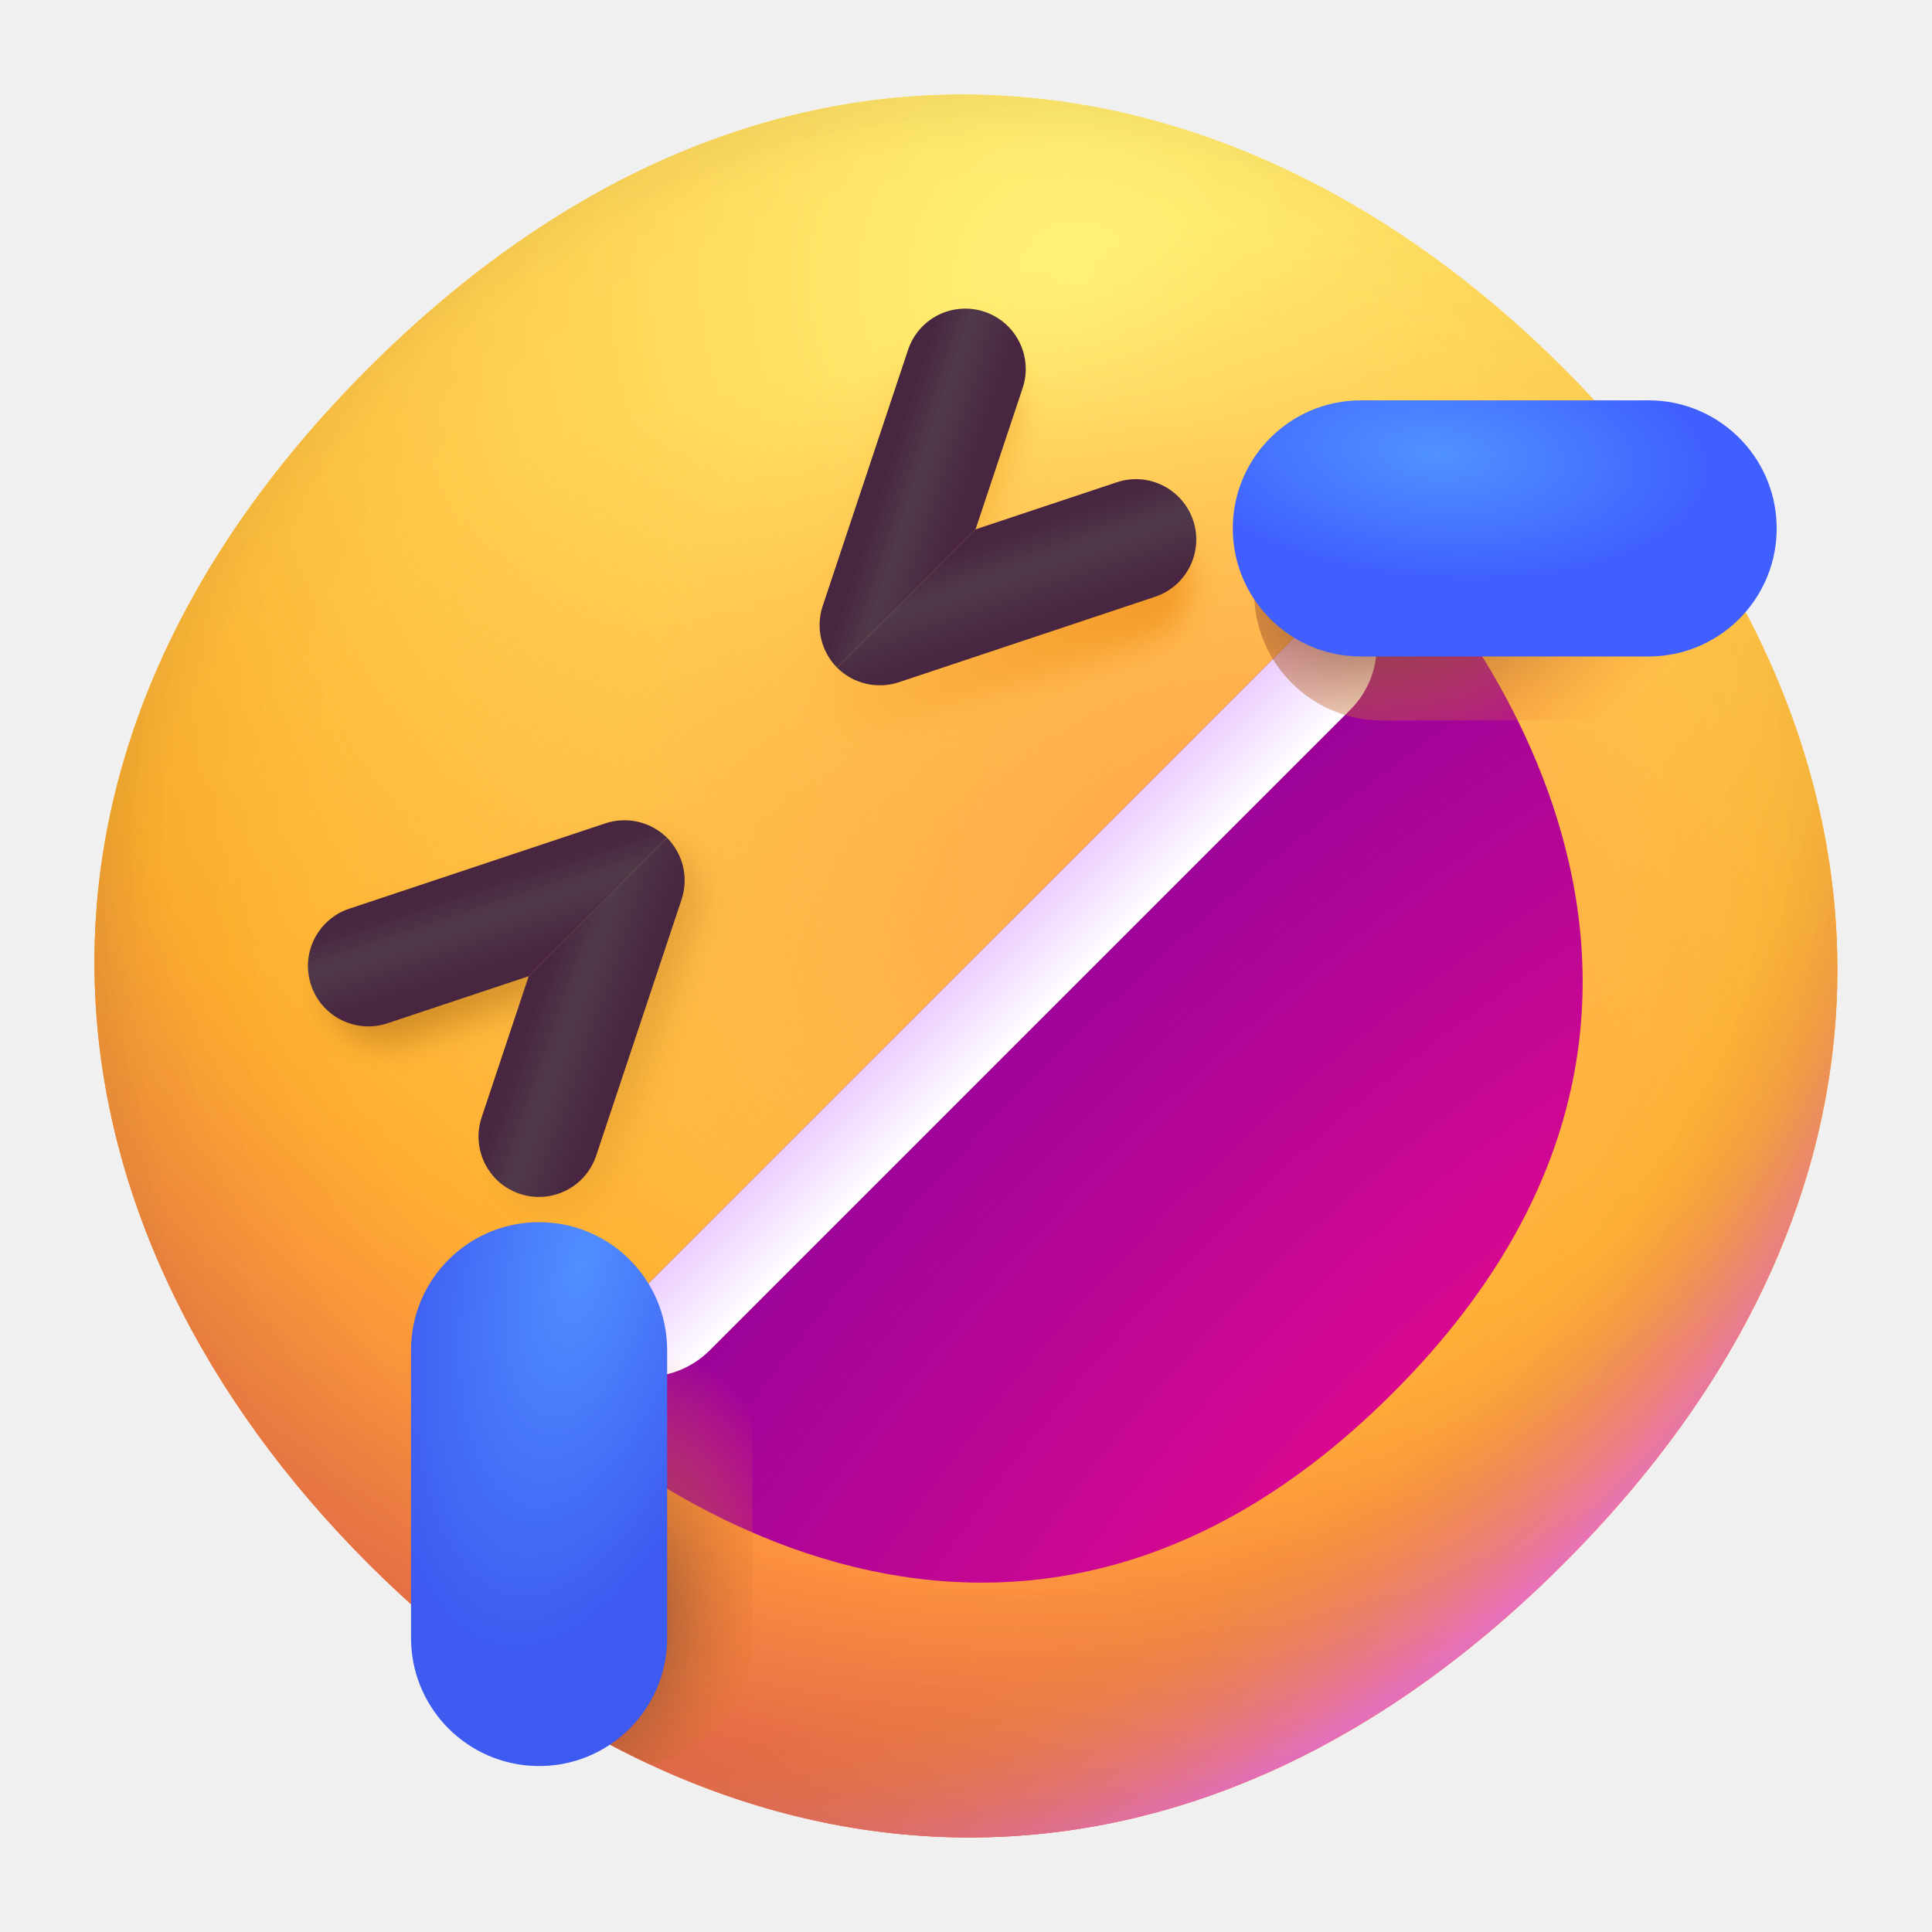
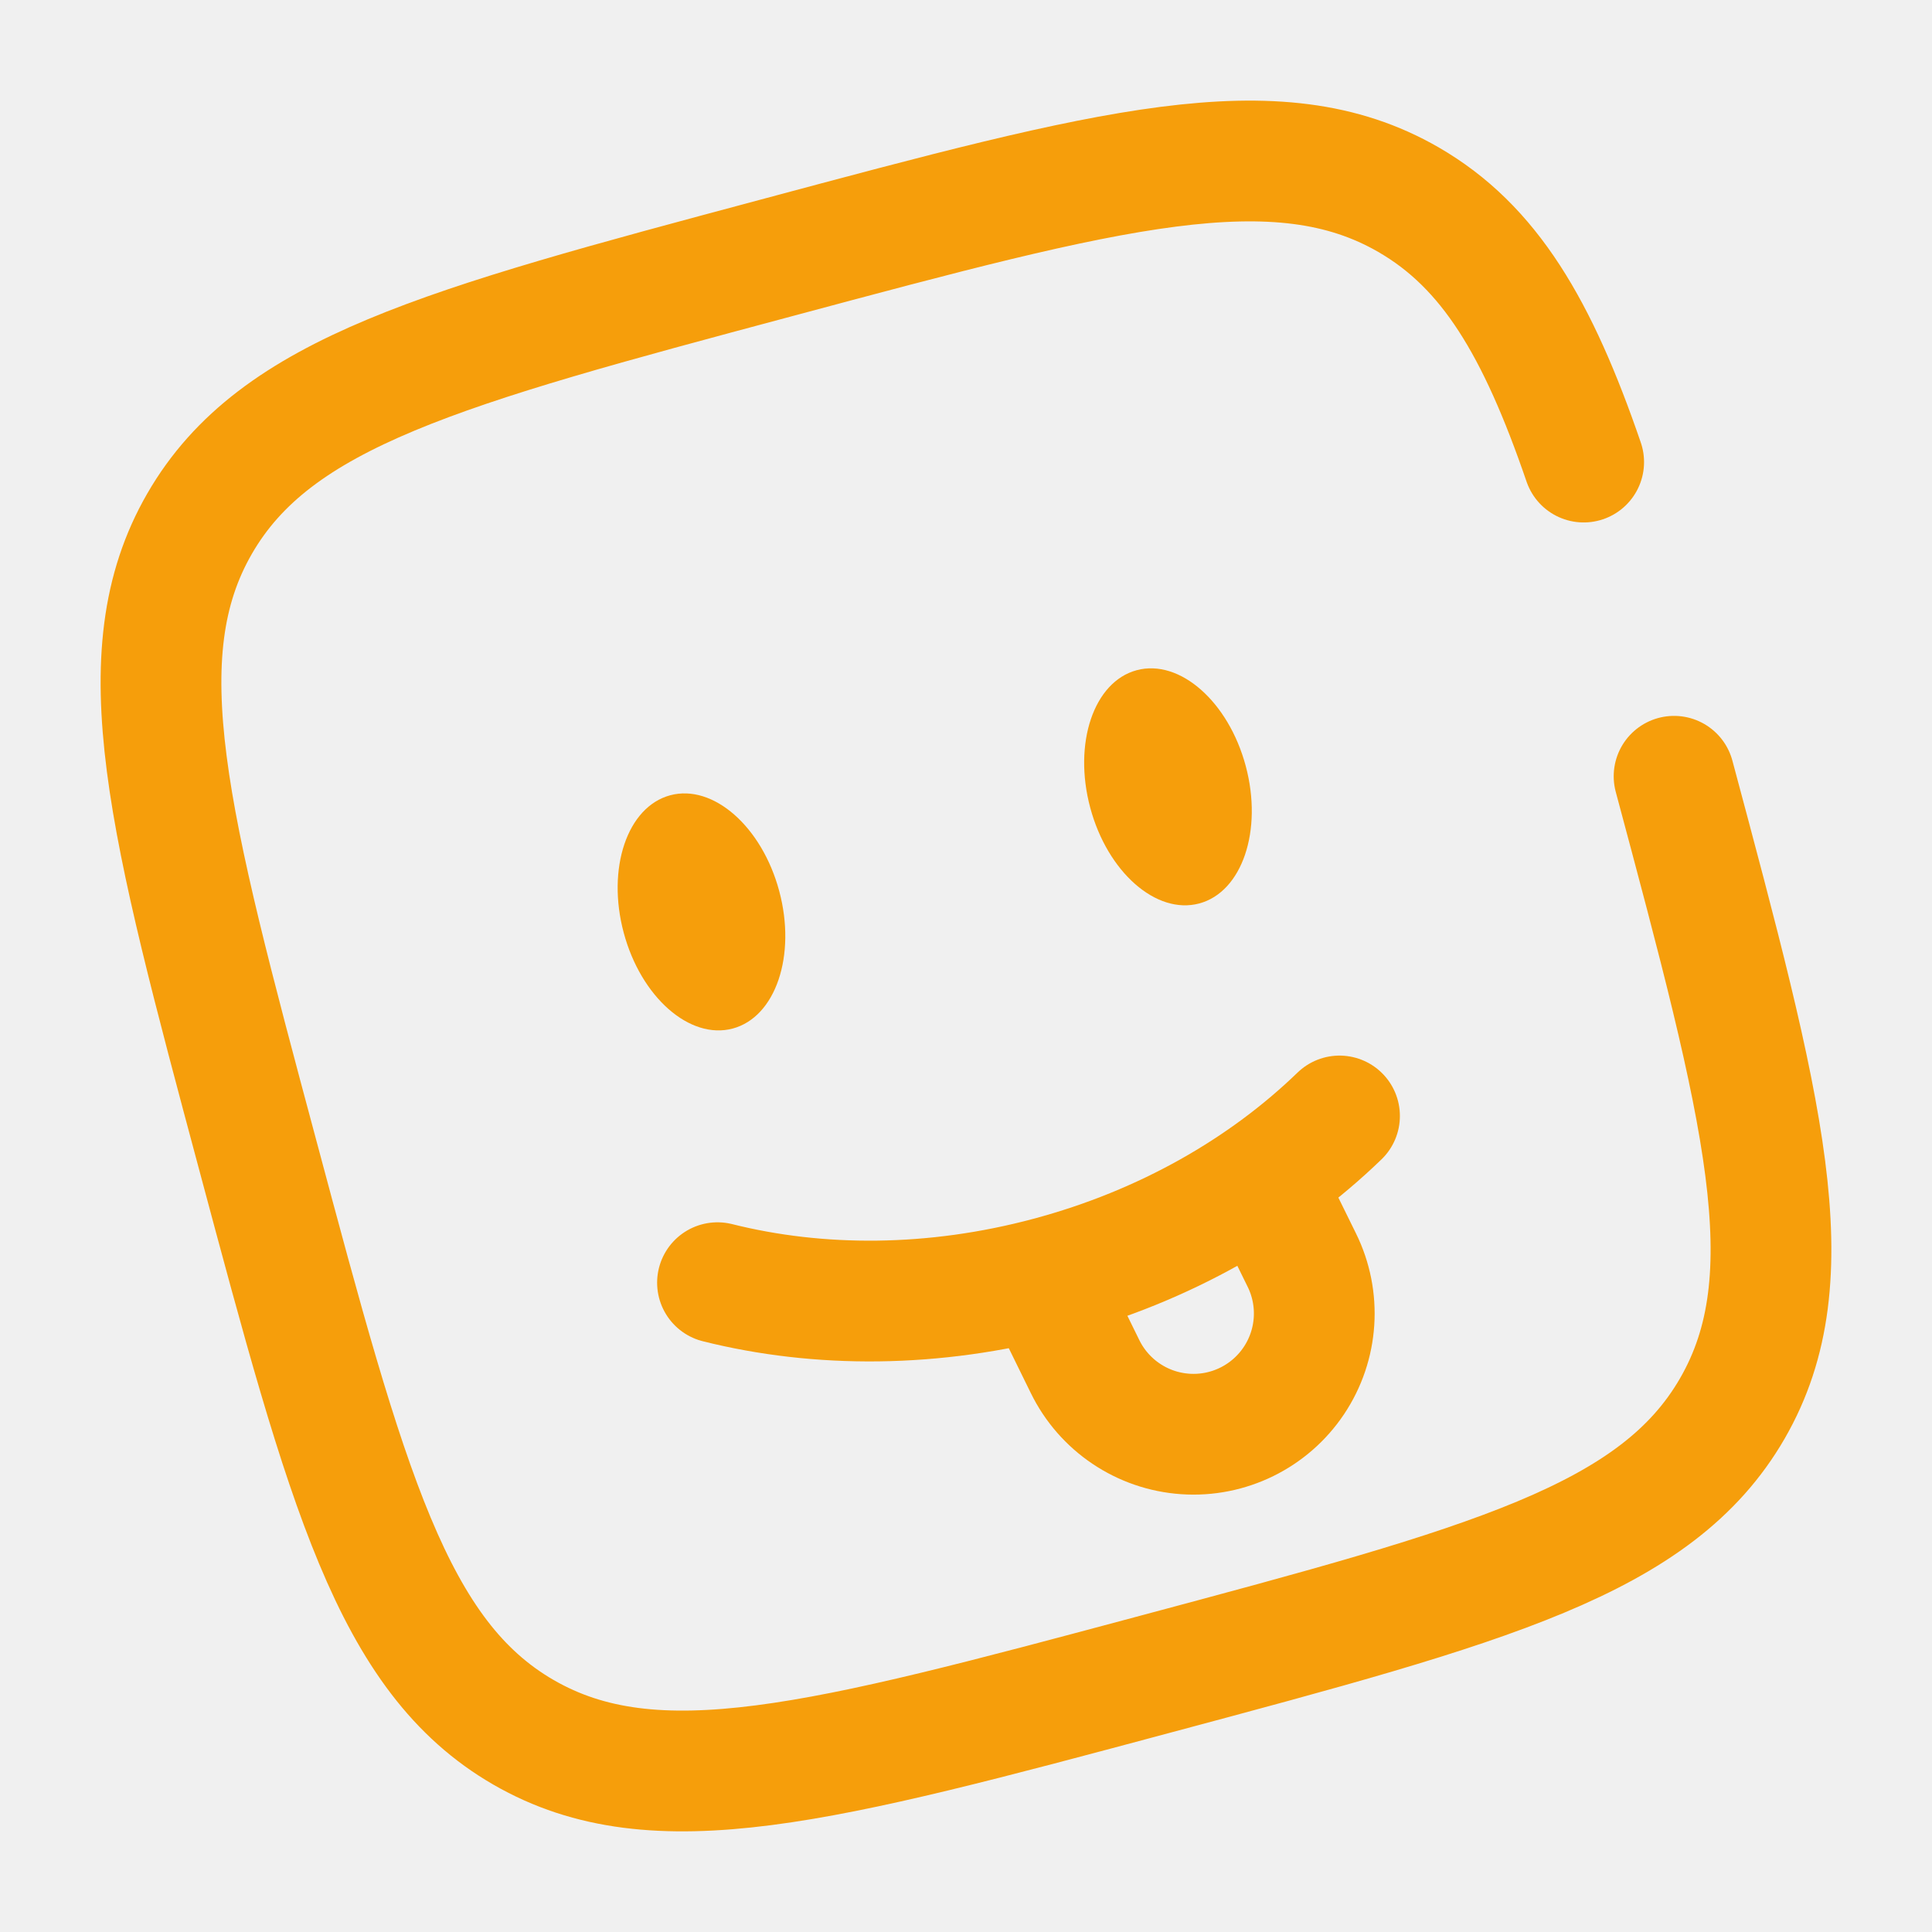
- <svg xmlns="http://www.w3.org/2000/svg" width="32" height="32" viewBox="0 0 32 32" fill="none">
-   <g clip-path="url(#clip0_23_372)">
-     <g clip-path="url(#clip1_23_372)">
-       <path d="M25.897 25.899C32.498 19.298 31.364 11.568 25.897 6.101C20.43 0.634 12.7 -0.499 6.1 6.101C-0.501 12.702 0.633 20.432 6.1 25.899C11.566 31.366 19.297 32.499 25.897 25.899Z" fill="url(#paint0_radial_23_372)" />
-       <path d="M25.897 25.899C32.498 19.298 31.364 11.568 25.897 6.101C20.43 0.634 12.7 -0.499 6.1 6.101C-0.501 12.702 0.633 20.432 6.1 25.899C11.566 31.366 19.297 32.499 25.897 25.899Z" fill="url(#paint1_radial_23_372)" />
-       <path d="M25.897 25.899C32.498 19.298 31.364 11.568 25.897 6.101C20.43 0.634 12.7 -0.499 6.1 6.101C-0.501 12.702 0.633 20.432 6.1 25.899C11.566 31.366 19.297 32.499 25.897 25.899Z" fill="url(#paint2_radial_23_372)" />
-       <path d="M25.897 25.899C32.498 19.298 31.364 11.568 25.897 6.101C20.43 0.634 12.7 -0.499 6.1 6.101C-0.501 12.702 0.633 20.432 6.1 25.899C11.566 31.366 19.297 32.499 25.897 25.899Z" fill="url(#paint3_radial_23_372)" fill-opacity="0.6" />
-       <path d="M25.897 25.899C32.498 19.298 31.364 11.568 25.897 6.101C20.43 0.634 12.7 -0.499 6.1 6.101C-0.501 12.702 0.633 20.432 6.1 25.899C11.566 31.366 19.297 32.499 25.897 25.899Z" fill="url(#paint4_radial_23_372)" />
-       <path d="M25.897 25.899C32.498 19.298 31.364 11.568 25.897 6.101C20.43 0.634 12.7 -0.499 6.1 6.101C-0.501 12.702 0.633 20.432 6.1 25.899C11.566 31.366 19.297 32.499 25.897 25.899Z" fill="url(#paint5_radial_23_372)" />
-       <path d="M25.897 25.899C32.498 19.298 31.364 11.568 25.897 6.101C20.43 0.634 12.7 -0.499 6.1 6.101C-0.501 12.702 0.633 20.432 6.1 25.899C11.566 31.366 19.297 32.499 25.897 25.899Z" fill="url(#paint6_radial_23_372)" />
-       <path d="M25.897 25.899C32.498 19.298 31.364 11.568 25.897 6.101C20.43 0.634 12.7 -0.499 6.1 6.101C-0.501 12.702 0.633 20.432 6.1 25.899C11.566 31.366 19.297 32.499 25.897 25.899Z" fill="url(#paint7_radial_23_372)" />
-     </g>
-     <g clip-path="url(#clip2_23_372)">
-       <g filter="url(#filter0_f_23_372)">
-         <path d="M10.184 19.451C10.009 19.975 9.443 20.258 8.919 20.083C8.395 19.909 8.112 19.342 8.287 18.818L9.067 16.478L11.358 14.186C11.625 14.454 11.718 14.85 11.598 15.208L10.184 19.451Z" fill="url(#paint8_radial_23_372)" fill-opacity="0.6" style="mix-blend-mode:multiply" />
-         <path d="M6.094 15.361C5.57 15.535 5.287 16.102 5.462 16.625C5.636 17.149 6.203 17.433 6.726 17.258L9.067 16.478L11.358 14.186C11.091 13.92 10.695 13.827 10.337 13.946L6.094 15.361Z" fill="url(#paint9_radial_23_372)" fill-opacity="0.6" style="mix-blend-mode:multiply" />
-       </g>
-       <path d="M9.875 19.141C9.7 19.665 9.134 19.948 8.61 19.774C8.086 19.599 7.803 19.033 7.977 18.509L8.757 16.169L11.049 13.877C11.315 14.145 11.408 14.54 11.289 14.899L9.875 19.141Z" fill="url(#paint10_linear_23_372)" />
-       <path d="M5.784 15.051C5.261 15.226 4.977 15.792 5.152 16.316C5.327 16.84 5.893 17.123 6.417 16.949L8.757 16.169L11.049 13.877C10.781 13.611 10.386 13.518 10.027 13.637L5.784 15.051Z" fill="url(#paint11_linear_23_372)" />
-       <g filter="url(#filter1_f_23_372)">
-         <path d="M19.031 10.604C19.555 10.429 19.838 9.863 19.663 9.339C19.489 8.815 18.922 8.532 18.398 8.706L16.058 9.487L13.767 11.778C14.034 12.045 14.43 12.137 14.788 12.018L19.031 10.604Z" fill="url(#paint12_radial_23_372)" />
-         <path d="M14.941 6.514C15.116 5.99 15.682 5.707 16.206 5.881C16.73 6.056 17.013 6.622 16.838 7.146L16.058 9.487L13.767 11.778C13.5 11.51 13.407 11.115 13.527 10.756L14.941 6.514Z" fill="url(#paint13_radial_23_372)" />
-       </g>
-       <path d="M19.13 9.885C19.654 9.711 19.937 9.144 19.763 8.621C19.588 8.097 19.022 7.813 18.498 7.988L16.157 8.768L13.866 11.06C14.134 11.326 14.529 11.419 14.888 11.3L19.13 9.885Z" fill="url(#paint14_linear_23_372)" />
-       <path d="M15.04 5.795C15.215 5.271 15.781 4.988 16.305 5.163C16.829 5.338 17.113 5.904 16.938 6.428L16.158 8.768L13.866 11.06C13.6 10.792 13.507 10.397 13.626 10.038L15.04 5.795Z" fill="url(#paint15_linear_23_372)" />
-     </g>
-     <path d="M23.071 23.071C16 30.142 8.929 23.071 8.929 23.071L23.071 8.929C23.071 8.929 30.142 16 23.071 23.071Z" fill="url(#paint16_radial_23_372)" />
-     <path d="M22.364 11.757L11.757 22.364C11.171 22.95 10.222 22.95 9.636 22.364L22.364 9.636C22.95 10.222 22.95 11.172 22.364 11.757Z" fill="url(#paint17_linear_23_372)" />
-     <g clip-path="url(#clip3_23_372)">
-       <path fill-rule="evenodd" clip-rule="evenodd" d="M10.741 29.214C11.715 29.029 12.464 28.173 12.464 27.13L12.464 22.364C12.464 21.192 11.515 20.243 10.343 20.243C9.172 20.243 8.222 21.192 8.222 22.364L8.222 27.13C8.222 27.362 8.259 27.586 8.329 27.796C9.105 28.351 9.911 28.826 10.741 29.214Z" fill="url(#paint18_radial_23_372)" />
-       <path fill-rule="evenodd" clip-rule="evenodd" d="M27.314 7.692L22.894 7.692C21.723 7.692 20.773 8.641 20.773 9.813C20.773 10.984 21.723 11.934 22.894 11.934L27.66 11.934C28.361 11.934 28.978 11.595 29.363 11.077C28.849 9.897 28.159 8.762 27.314 7.692Z" fill="url(#paint19_radial_23_372)" />
-       <path d="M11.05 22.364V27.13C11.05 28.371 9.99 29.347 8.753 29.244C7.653 29.152 6.808 28.233 6.808 27.13L6.808 22.364C6.808 21.192 7.757 20.243 8.929 20.243C10.101 20.243 11.05 21.192 11.05 22.364Z" fill="url(#paint20_radial_23_372)" />
-       <path d="M22.541 10.873H27.306C28.547 10.873 29.523 9.813 29.42 8.576C29.329 7.477 28.41 6.631 27.306 6.631L22.541 6.631C21.369 6.631 20.419 7.581 20.419 8.752C20.419 9.924 21.369 10.873 22.541 10.873Z" fill="url(#paint21_radial_23_372)" />
-     </g>
+ <svg xmlns="http://www.w3.org/2000/svg" width="32" height="32" viewBox="0 0 24 24">
+   <g fill="none">
+     <path stroke="#f69e0b" stroke-linecap="round" stroke-width="1.5" d="M8.913 15.934c1.258.315 2.685.315 4.122-.07c1.437-.385 2.673-1.099 3.605-2.001" />
+     <ellipse cx="14.509" cy="9.774" fill="#f69e0b" rx="1" ry="1.5" transform="rotate(-15 14.51 9.774)" />
+     <ellipse cx="8.714" cy="11.328" fill="#f69e0b" rx="1" ry="1.5" transform="rotate(-15 8.714 11.328)" />
+     <path stroke="#f69e0b" stroke-linecap="round" stroke-width="1.5" d="M20.796 9.643c1.111 4.147 1.667 6.22.724 7.853c-.943 1.634-3.016 2.19-7.163 3.3c-4.147 1.111-6.22 1.667-7.853.724c-1.634-.943-2.19-3.016-3.3-7.163c-1.112-4.147-1.667-6.22-.724-7.853c.943-1.634 3.016-2.19 7.163-3.3c4.147-1.112 6.22-1.667 7.853-.724c1.009.582 1.606 1.595 2.177 3.26" />
+     <path stroke="#f69e0b" stroke-width="1.5" d="m13 16l.478.974a1.5 1.5 0 1 0 2.693-1.322l-.46-.935" />
  </g>
-   <defs>
-     <filter id="filter0_f_23_372" x="4.91" y="13.395" width="7.24" height="7.24" filterUnits="userSpaceOnUse" color-interpolation-filters="sRGB">
-       <feFlood flood-opacity="0" result="BackgroundImageFix" />
-       <feBlend mode="normal" in="SourceGraphic" in2="BackgroundImageFix" result="shape" />
-       <feGaussianBlur stdDeviation="0.25" result="effect1_foregroundBlur_23_372" />
-     </filter>
-     <filter id="filter1_f_23_372" x="12.975" y="5.33" width="7.239" height="7.24" filterUnits="userSpaceOnUse" color-interpolation-filters="sRGB">
-       <feFlood flood-opacity="0" result="BackgroundImageFix" />
-       <feBlend mode="normal" in="SourceGraphic" in2="BackgroundImageFix" result="shape" />
-       <feGaussianBlur stdDeviation="0.25" result="effect1_foregroundBlur_23_372" />
-     </filter>
-     <radialGradient id="paint0_radial_23_372" cx="0" cy="0" r="1" gradientUnits="userSpaceOnUse" gradientTransform="translate(17.7677 4.33274) rotate(87.8389) scale(37.5033)">
-       <stop stop-color="#FFF478" />
-       <stop offset="0.475" stop-color="#FFB02E" />
-       <stop offset="1" stop-color="#F70A8D" />
-     </radialGradient>
-     <radialGradient id="paint1_radial_23_372" cx="0" cy="0" r="1" gradientUnits="userSpaceOnUse" gradientTransform="translate(17.7677 4.33274) rotate(86.8779) scale(38.9487)">
-       <stop stop-color="#FFF478" />
-       <stop offset="0.475" stop-color="#FFB02E" />
-       <stop offset="1" stop-color="#F70A8D" />
-     </radialGradient>
-     <radialGradient id="paint2_radial_23_372" cx="0" cy="0" r="1" gradientUnits="userSpaceOnUse" gradientTransform="translate(13.525 13.5251) rotate(56.3099) scale(17.8466 22.8581)">
-       <stop offset="0.788" stop-color="#F59639" stop-opacity="0" />
-       <stop offset="0.973" stop-color="#FF7DCE" />
-     </radialGradient>
-     <radialGradient id="paint3_radial_23_372" cx="0" cy="0" r="1" gradientUnits="userSpaceOnUse" gradientTransform="translate(15.9999 13.1716) rotate(90) scale(41.0122)">
-       <stop offset="0.315" stop-opacity="0" />
-       <stop offset="1" />
-     </radialGradient>
-     <radialGradient id="paint4_radial_23_372" cx="0" cy="0" r="1" gradientUnits="userSpaceOnUse" gradientTransform="translate(16.707 16.7071) rotate(32.692) scale(28.1469)">
-       <stop offset="0.508" stop-color="#7D6133" stop-opacity="0" />
-       <stop offset="1" stop-color="#715B32" />
-     </radialGradient>
-     <radialGradient id="paint5_radial_23_372" cx="0" cy="0" r="1" gradientUnits="userSpaceOnUse" gradientTransform="translate(16.707 16) rotate(10.7131) scale(13.3135 9.65032)">
-       <stop stop-color="#FFB849" />
-       <stop offset="1" stop-color="#FFB847" stop-opacity="0" />
-     </radialGradient>
-     <radialGradient id="paint6_radial_23_372" cx="0" cy="0" r="1" gradientUnits="userSpaceOnUse" gradientTransform="translate(20.5961 14.2322) rotate(-35.1342) scale(11.6726)">
-       <stop stop-color="#FFA64B" />
-       <stop offset="0.9" stop-color="#FFAE46" stop-opacity="0" />
-     </radialGradient>
-     <radialGradient id="paint7_radial_23_372" cx="0" cy="0" r="1" gradientUnits="userSpaceOnUse" gradientTransform="translate(16.3535 14.2322) rotate(-1.02916) scale(59.0529)">
-       <stop offset="0.185" stop-opacity="0" />
-       <stop offset="1" stop-opacity="0.4" />
-     </radialGradient>
-     <radialGradient id="paint8_radial_23_372" cx="0" cy="0" r="1" gradientUnits="userSpaceOnUse" gradientTransform="translate(6.25527 15.0498) rotate(65.2249) scale(7.59317 9.92428)">
-       <stop stop-color="#9F5E0F" />
-       <stop offset="0.889" stop-color="#9F5E0F" stop-opacity="0" />
-     </radialGradient>
-     <radialGradient id="paint9_radial_23_372" cx="0" cy="0" r="1" gradientUnits="userSpaceOnUse" gradientTransform="translate(6.25527 15.0498) rotate(65.2249) scale(7.59317 9.92428)">
-       <stop stop-color="#9F5E0F" />
-       <stop offset="0.889" stop-color="#9F5E0F" stop-opacity="0" />
-     </radialGradient>
-     <linearGradient id="paint10_linear_23_372" x1="11.27" y1="18.937" x2="5.668" y2="16.982" gradientUnits="userSpaceOnUse">
-       <stop offset="0.25" stop-color="#482641" />
-       <stop offset="0.406" stop-color="#503A4A" />
-       <stop offset="0.511" stop-color="#482641" />
-     </linearGradient>
-     <linearGradient id="paint11_linear_23_372" x1="7.513" y1="17.611" x2="5.889" y2="12.607" gradientUnits="userSpaceOnUse">
-       <stop offset="0.25" stop-color="#482641" />
-       <stop offset="0.406" stop-color="#503A4A" />
-       <stop offset="0.511" stop-color="#482641" />
-     </linearGradient>
-     <radialGradient id="paint12_radial_23_372" cx="0" cy="0" r="1" gradientUnits="userSpaceOnUse" gradientTransform="translate(23.2587 7.94568) rotate(179.005) scale(13.3597 17.4611)">
-       <stop stop-color="#E9830A" />
-       <stop offset="0.802" stop-color="#F08B13" stop-opacity="0" />
-     </radialGradient>
-     <radialGradient id="paint13_radial_23_372" cx="0" cy="0" r="1" gradientUnits="userSpaceOnUse" gradientTransform="translate(23.2587 7.94568) rotate(179.005) scale(13.3597 17.4611)">
-       <stop stop-color="#E9830A" />
-       <stop offset="0.802" stop-color="#F08B13" stop-opacity="0" />
-     </radialGradient>
-     <linearGradient id="paint14_linear_23_372" x1="18.926" y1="11.281" x2="16.971" y2="5.679" gradientUnits="userSpaceOnUse">
-       <stop offset="0.25" stop-color="#482641" />
-       <stop offset="0.406" stop-color="#503A4A" />
-       <stop offset="0.511" stop-color="#482641" />
-     </linearGradient>
-     <linearGradient id="paint15_linear_23_372" x1="17.601" y1="7.524" x2="12.596" y2="5.9" gradientUnits="userSpaceOnUse">
-       <stop offset="0.25" stop-color="#482641" />
-       <stop offset="0.406" stop-color="#503A4A" />
-       <stop offset="0.511" stop-color="#482641" />
-     </linearGradient>
-     <radialGradient id="paint16_radial_23_372" cx="0" cy="0" r="1" gradientUnits="userSpaceOnUse" gradientTransform="translate(26.5 27) rotate(-135) scale(16.9706 33.9411)">
-       <stop offset="0.051" stop-color="#F70A8D" />
-       <stop offset="1" stop-color="#89029C" />
-     </radialGradient>
-     <linearGradient id="paint17_linear_23_372" x1="16" y1="16" x2="17.061" y2="17.061" gradientUnits="userSpaceOnUse">
-       <stop stop-color="#ECCDFF" />
-       <stop offset="1" stop-color="white" />
-     </linearGradient>
-     <radialGradient id="paint18_radial_23_372" cx="0" cy="0" r="1" gradientUnits="userSpaceOnUse" gradientTransform="translate(9.98967 26.9601) rotate(-77.0054) scale(4.71699 3.06194)">
-       <stop stop-color="#6D4534" />
-       <stop offset="1" stop-color="#FF822D" stop-opacity="0" />
-     </radialGradient>
-     <radialGradient id="paint19_radial_23_372" cx="0" cy="0" r="1" gradientUnits="userSpaceOnUse" gradientTransform="translate(23.0711 9.63607) rotate(-11.3099) scale(5.40833 3.5107)">
-       <stop stop-color="#6D4534" />
-       <stop offset="1" stop-color="#FF822D" stop-opacity="0" />
-     </radialGradient>
-     <radialGradient id="paint20_radial_23_372" cx="0" cy="0" r="1" gradientUnits="userSpaceOnUse" gradientTransform="translate(9.63603 20.9498) rotate(102.529) scale(6.5192 2.96814)">
-       <stop stop-color="#508FFF" />
-       <stop offset="1" stop-color="#3D5BF1" />
-     </radialGradient>
-     <radialGradient id="paint21_radial_23_372" cx="0" cy="0" r="1" gradientUnits="userSpaceOnUse" gradientTransform="translate(23.7782 7.51473) rotate(4.3987) scale(4.60977 2.09879)">
-       <stop stop-color="#5092FF" />
-       <stop offset="1" stop-color="#3F5FFF" />
-     </radialGradient>
-     <clipPath id="clip0_23_372">
-       <rect width="32" height="32" fill="white" />
-     </clipPath>
-     <clipPath id="clip1_23_372">
-       <rect width="32" height="32" fill="white" transform="translate(-6.62744 16) rotate(-45)" />
-     </clipPath>
-     <clipPath id="clip2_23_372">
-       <rect width="32" height="32" fill="white" transform="translate(-6.62744 16) rotate(-45)" />
-     </clipPath>
-     <clipPath id="clip3_23_372">
-       <rect width="32" height="32" fill="white" transform="translate(-6.62744 16) rotate(-45)" />
-     </clipPath>
-   </defs>
</svg>
